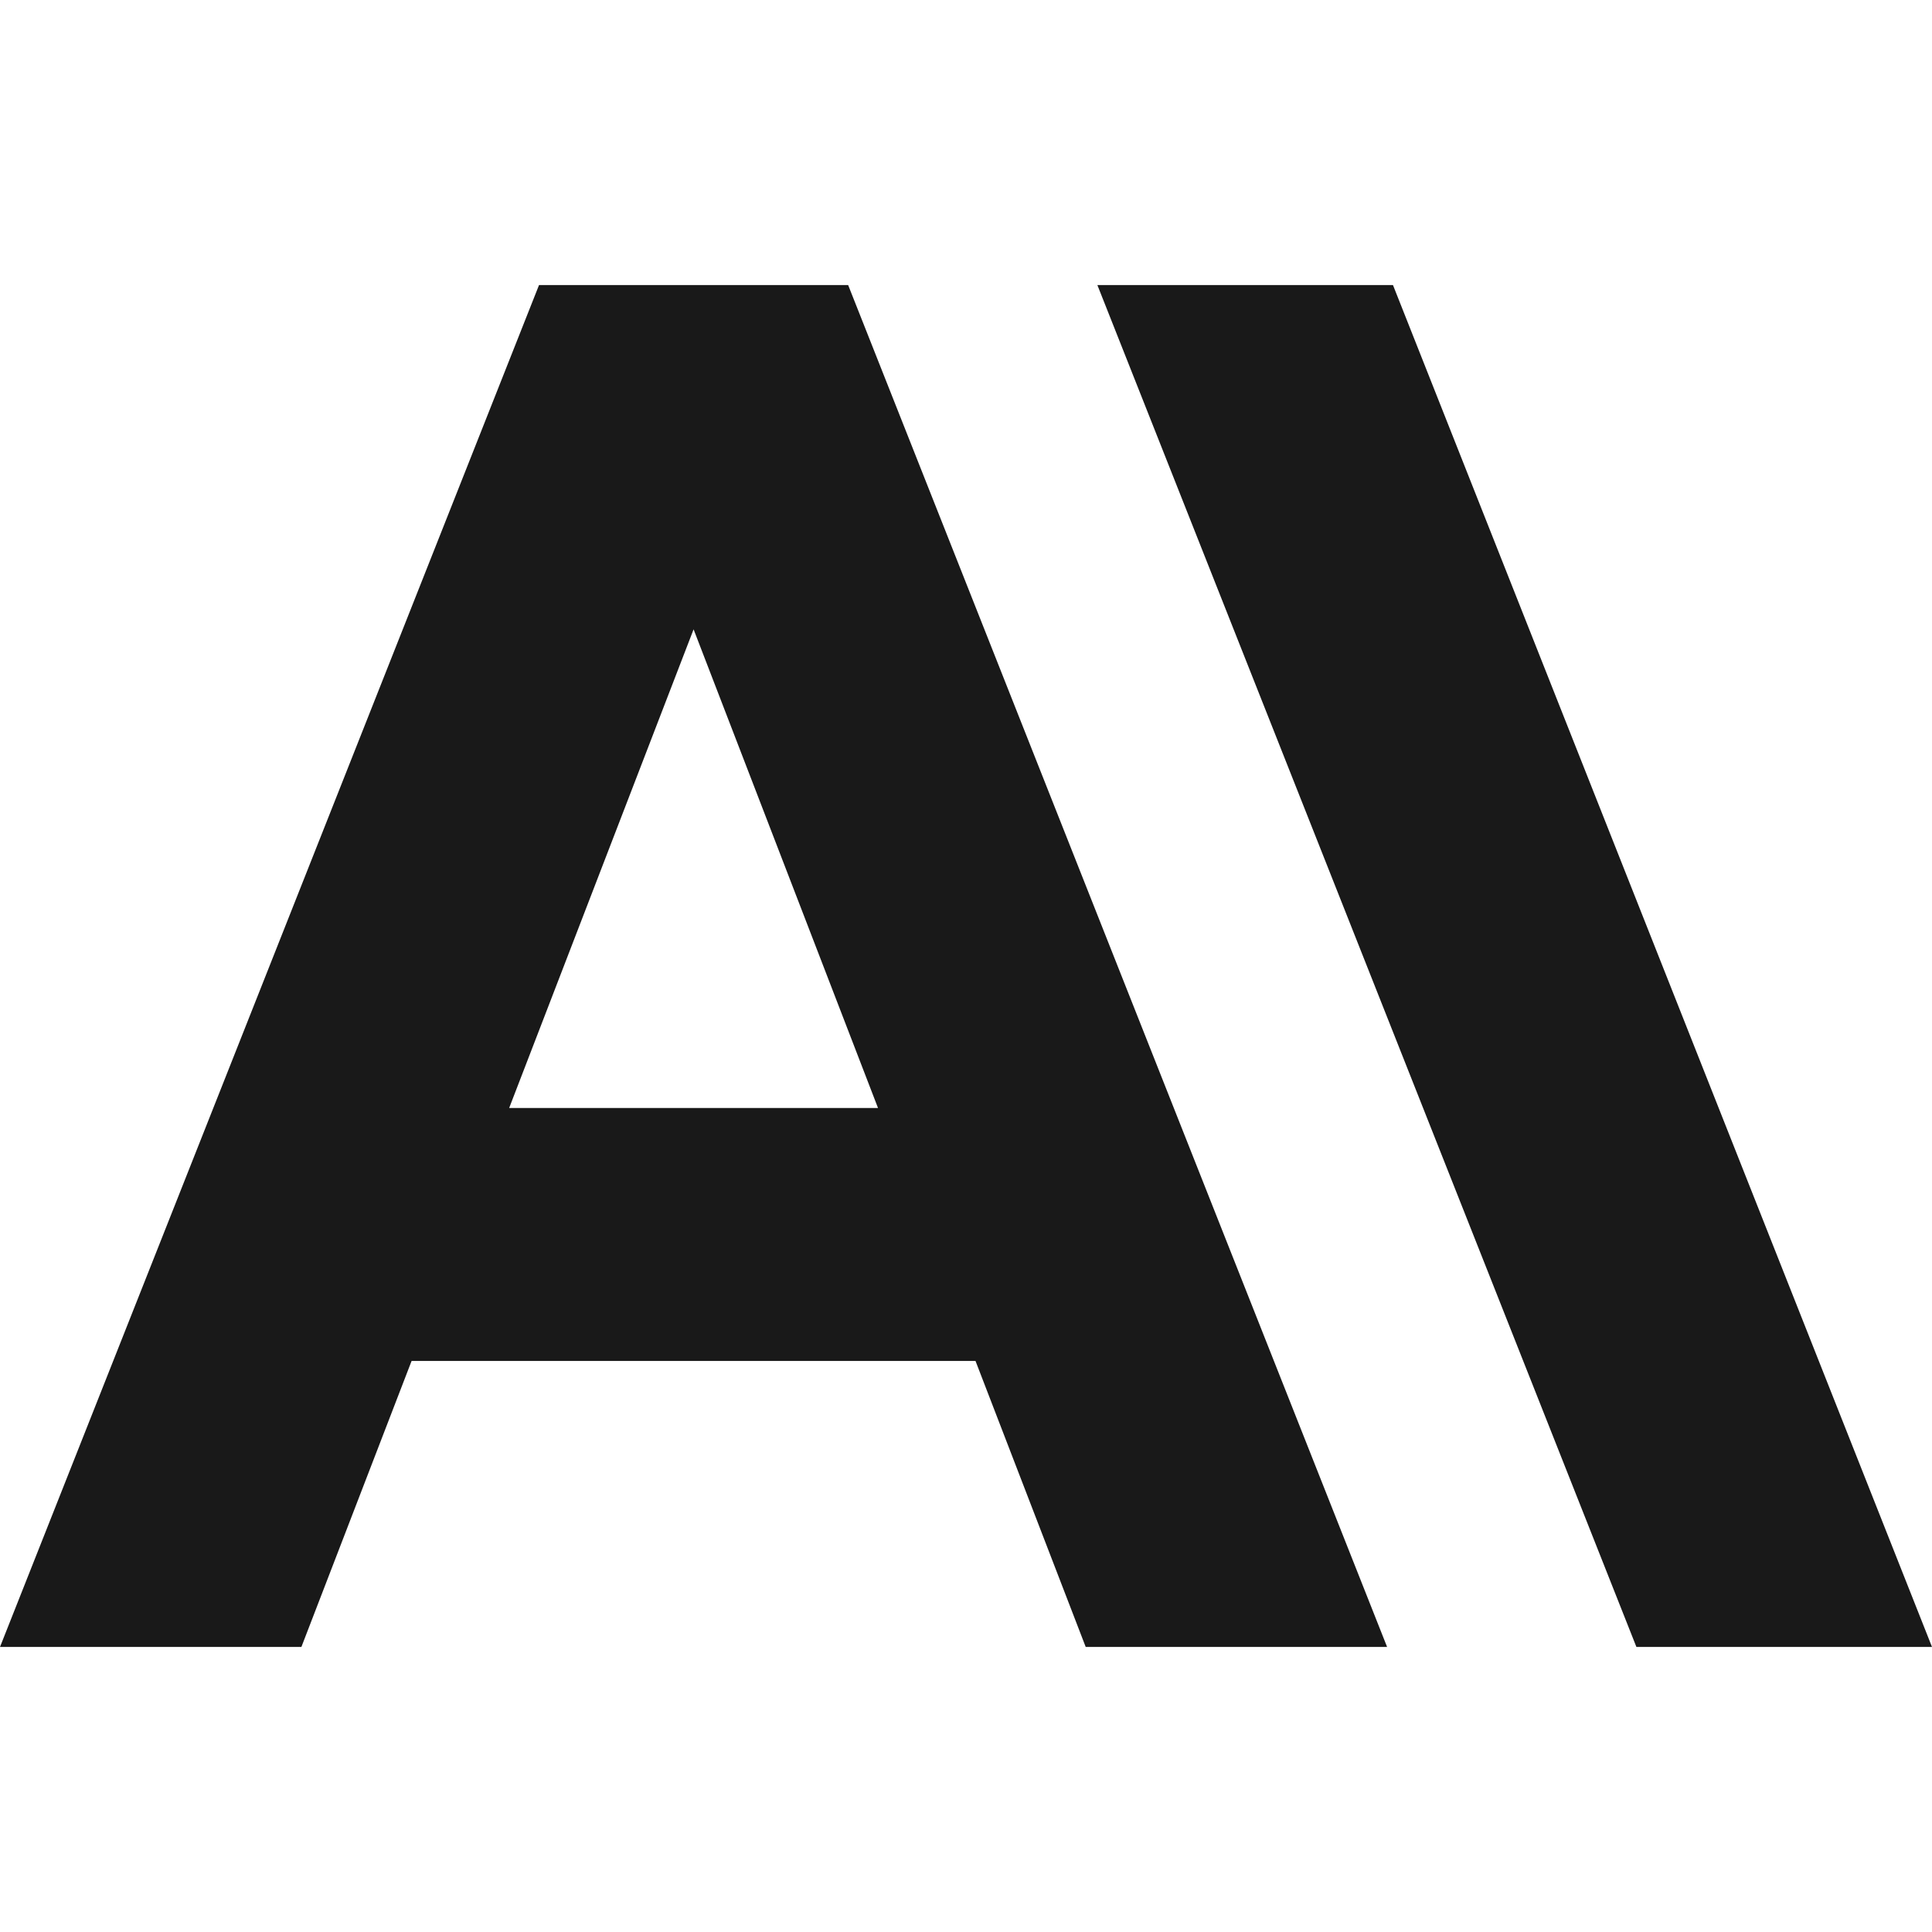
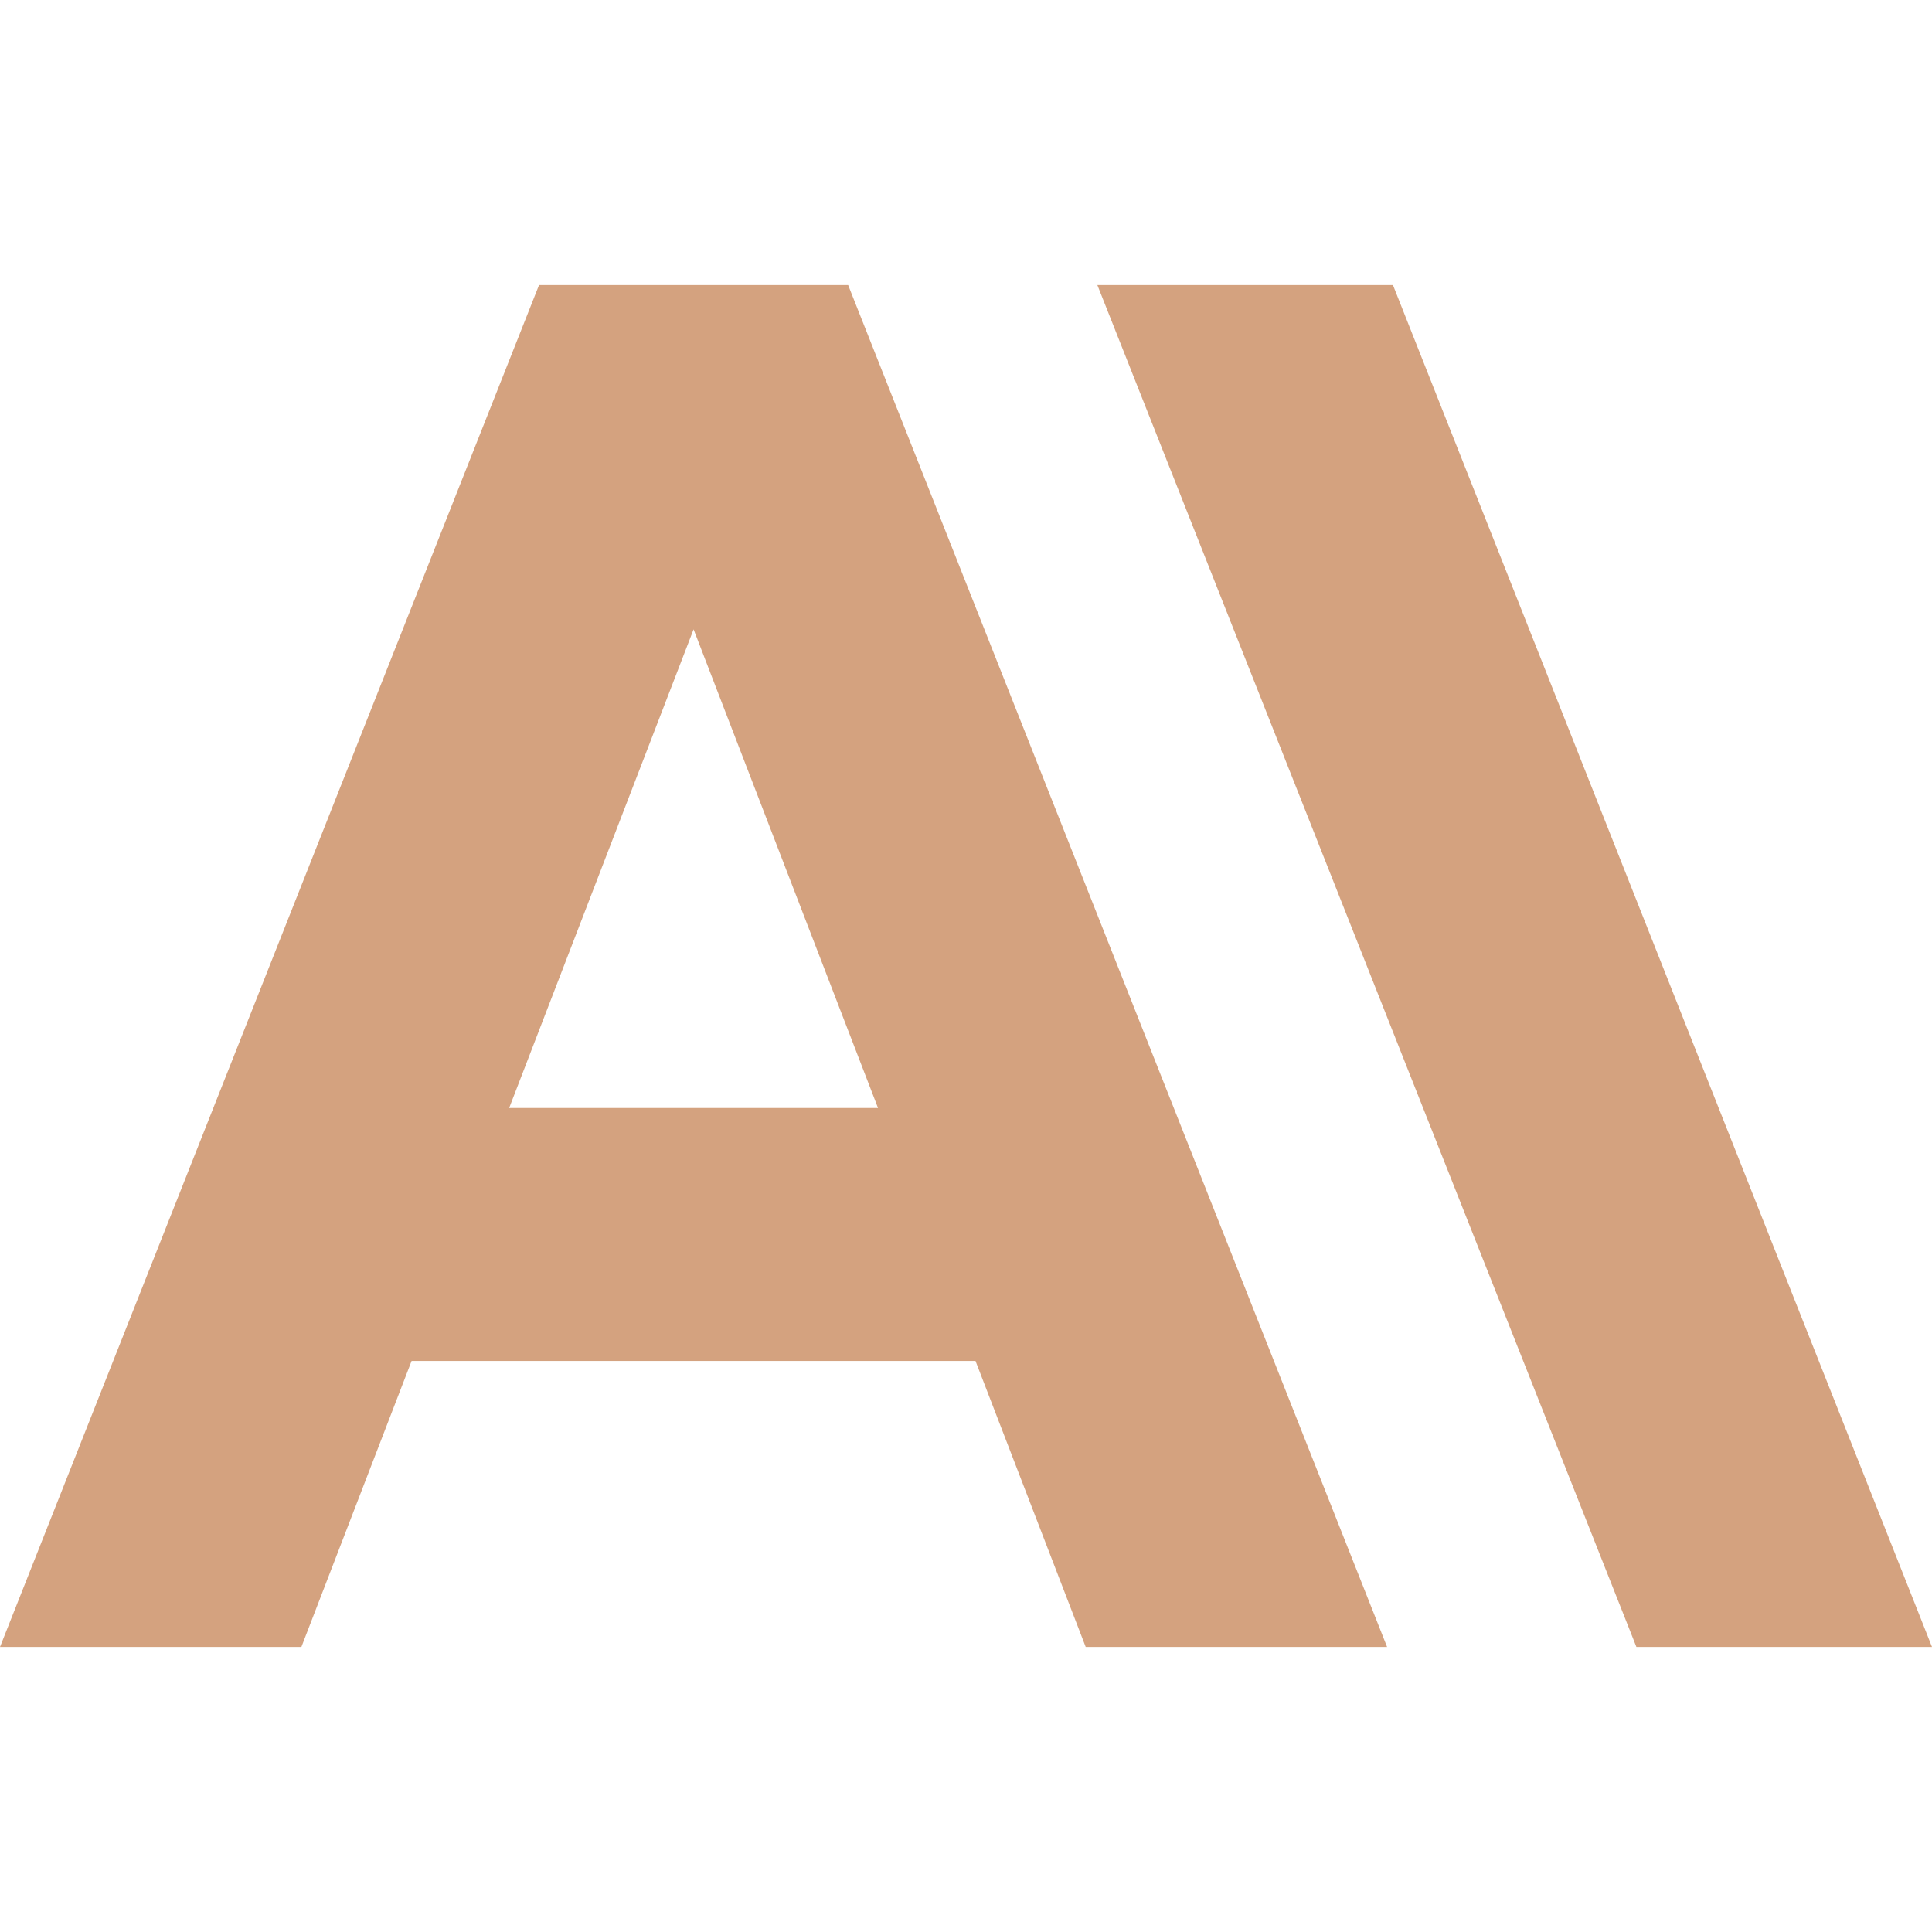
- <svg xmlns="http://www.w3.org/2000/svg" fill="#191919" role="img" viewBox="0 0 24 24">
+ <svg xmlns="http://www.w3.org/2000/svg" fill="#D4A27F" role="img" viewBox="0 0 24 24">
  <path d="M17.304 3.541h-3.672l6.696 16.918H24Zm-10.608 0L0 20.459h3.744l1.369-3.553h7.005l1.369 3.553h3.744L10.536 3.541Zm-.371 10.223 2.291-5.946 2.291 5.946Z" />
</svg>
